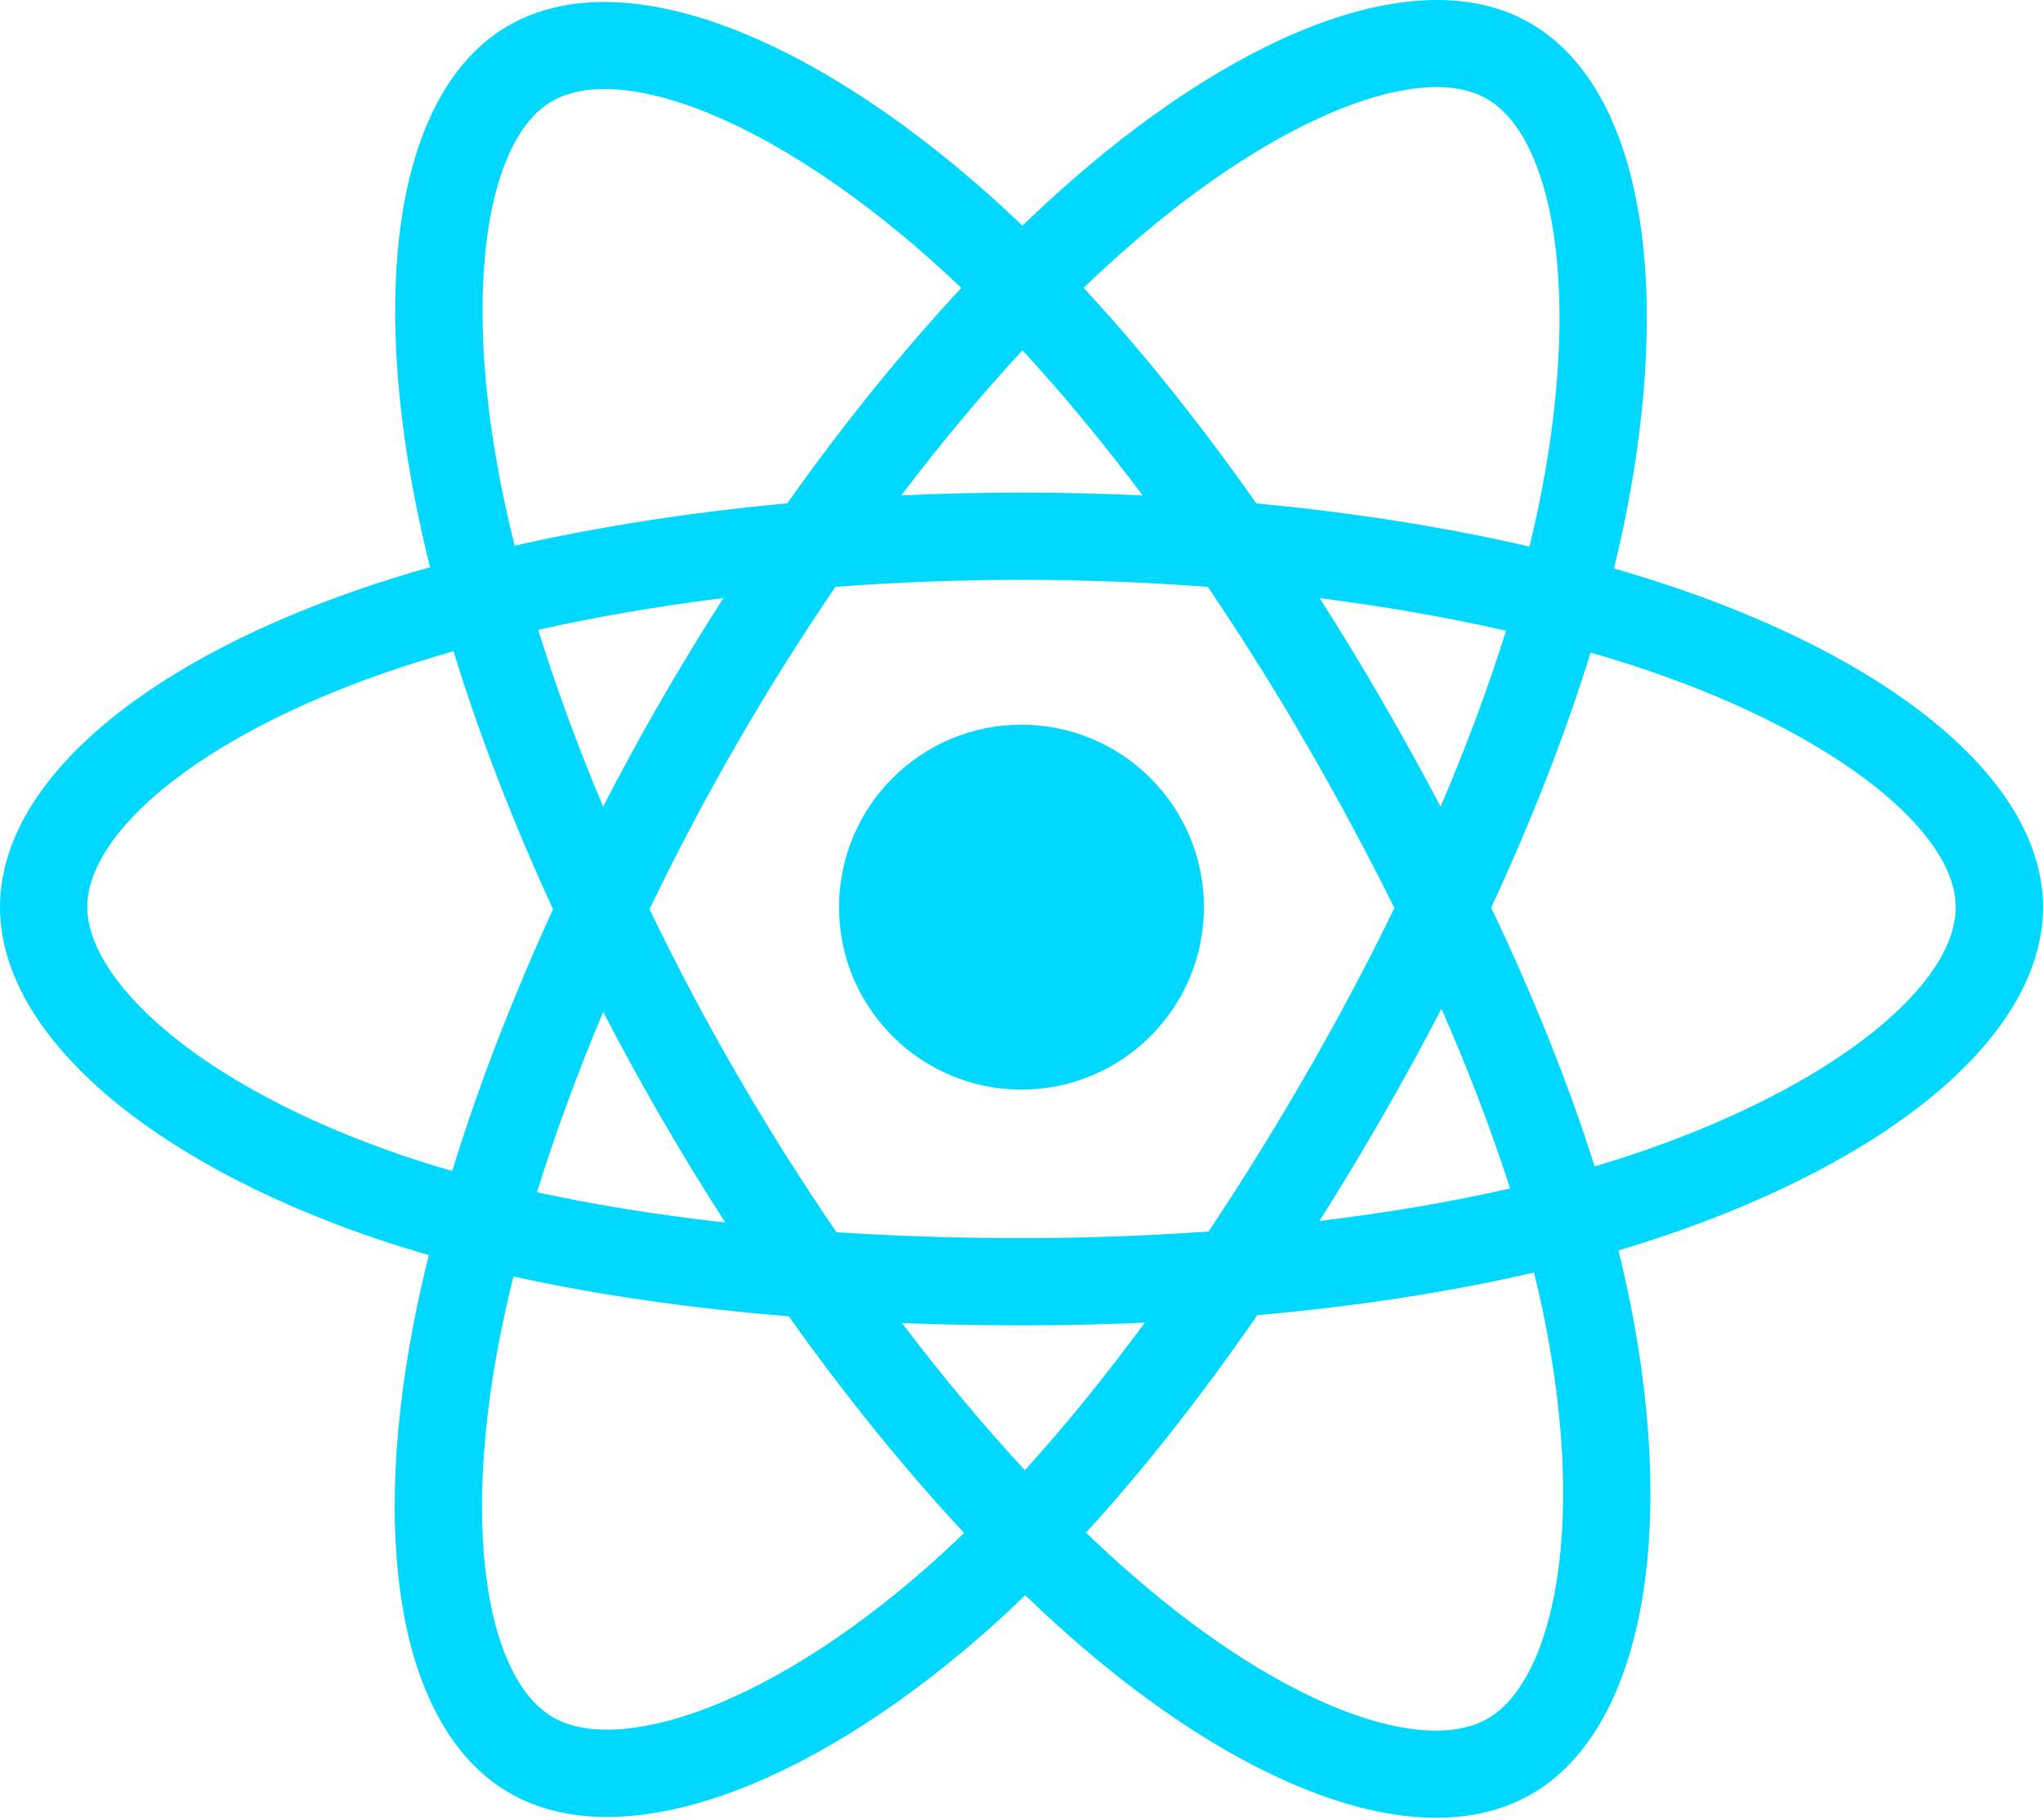
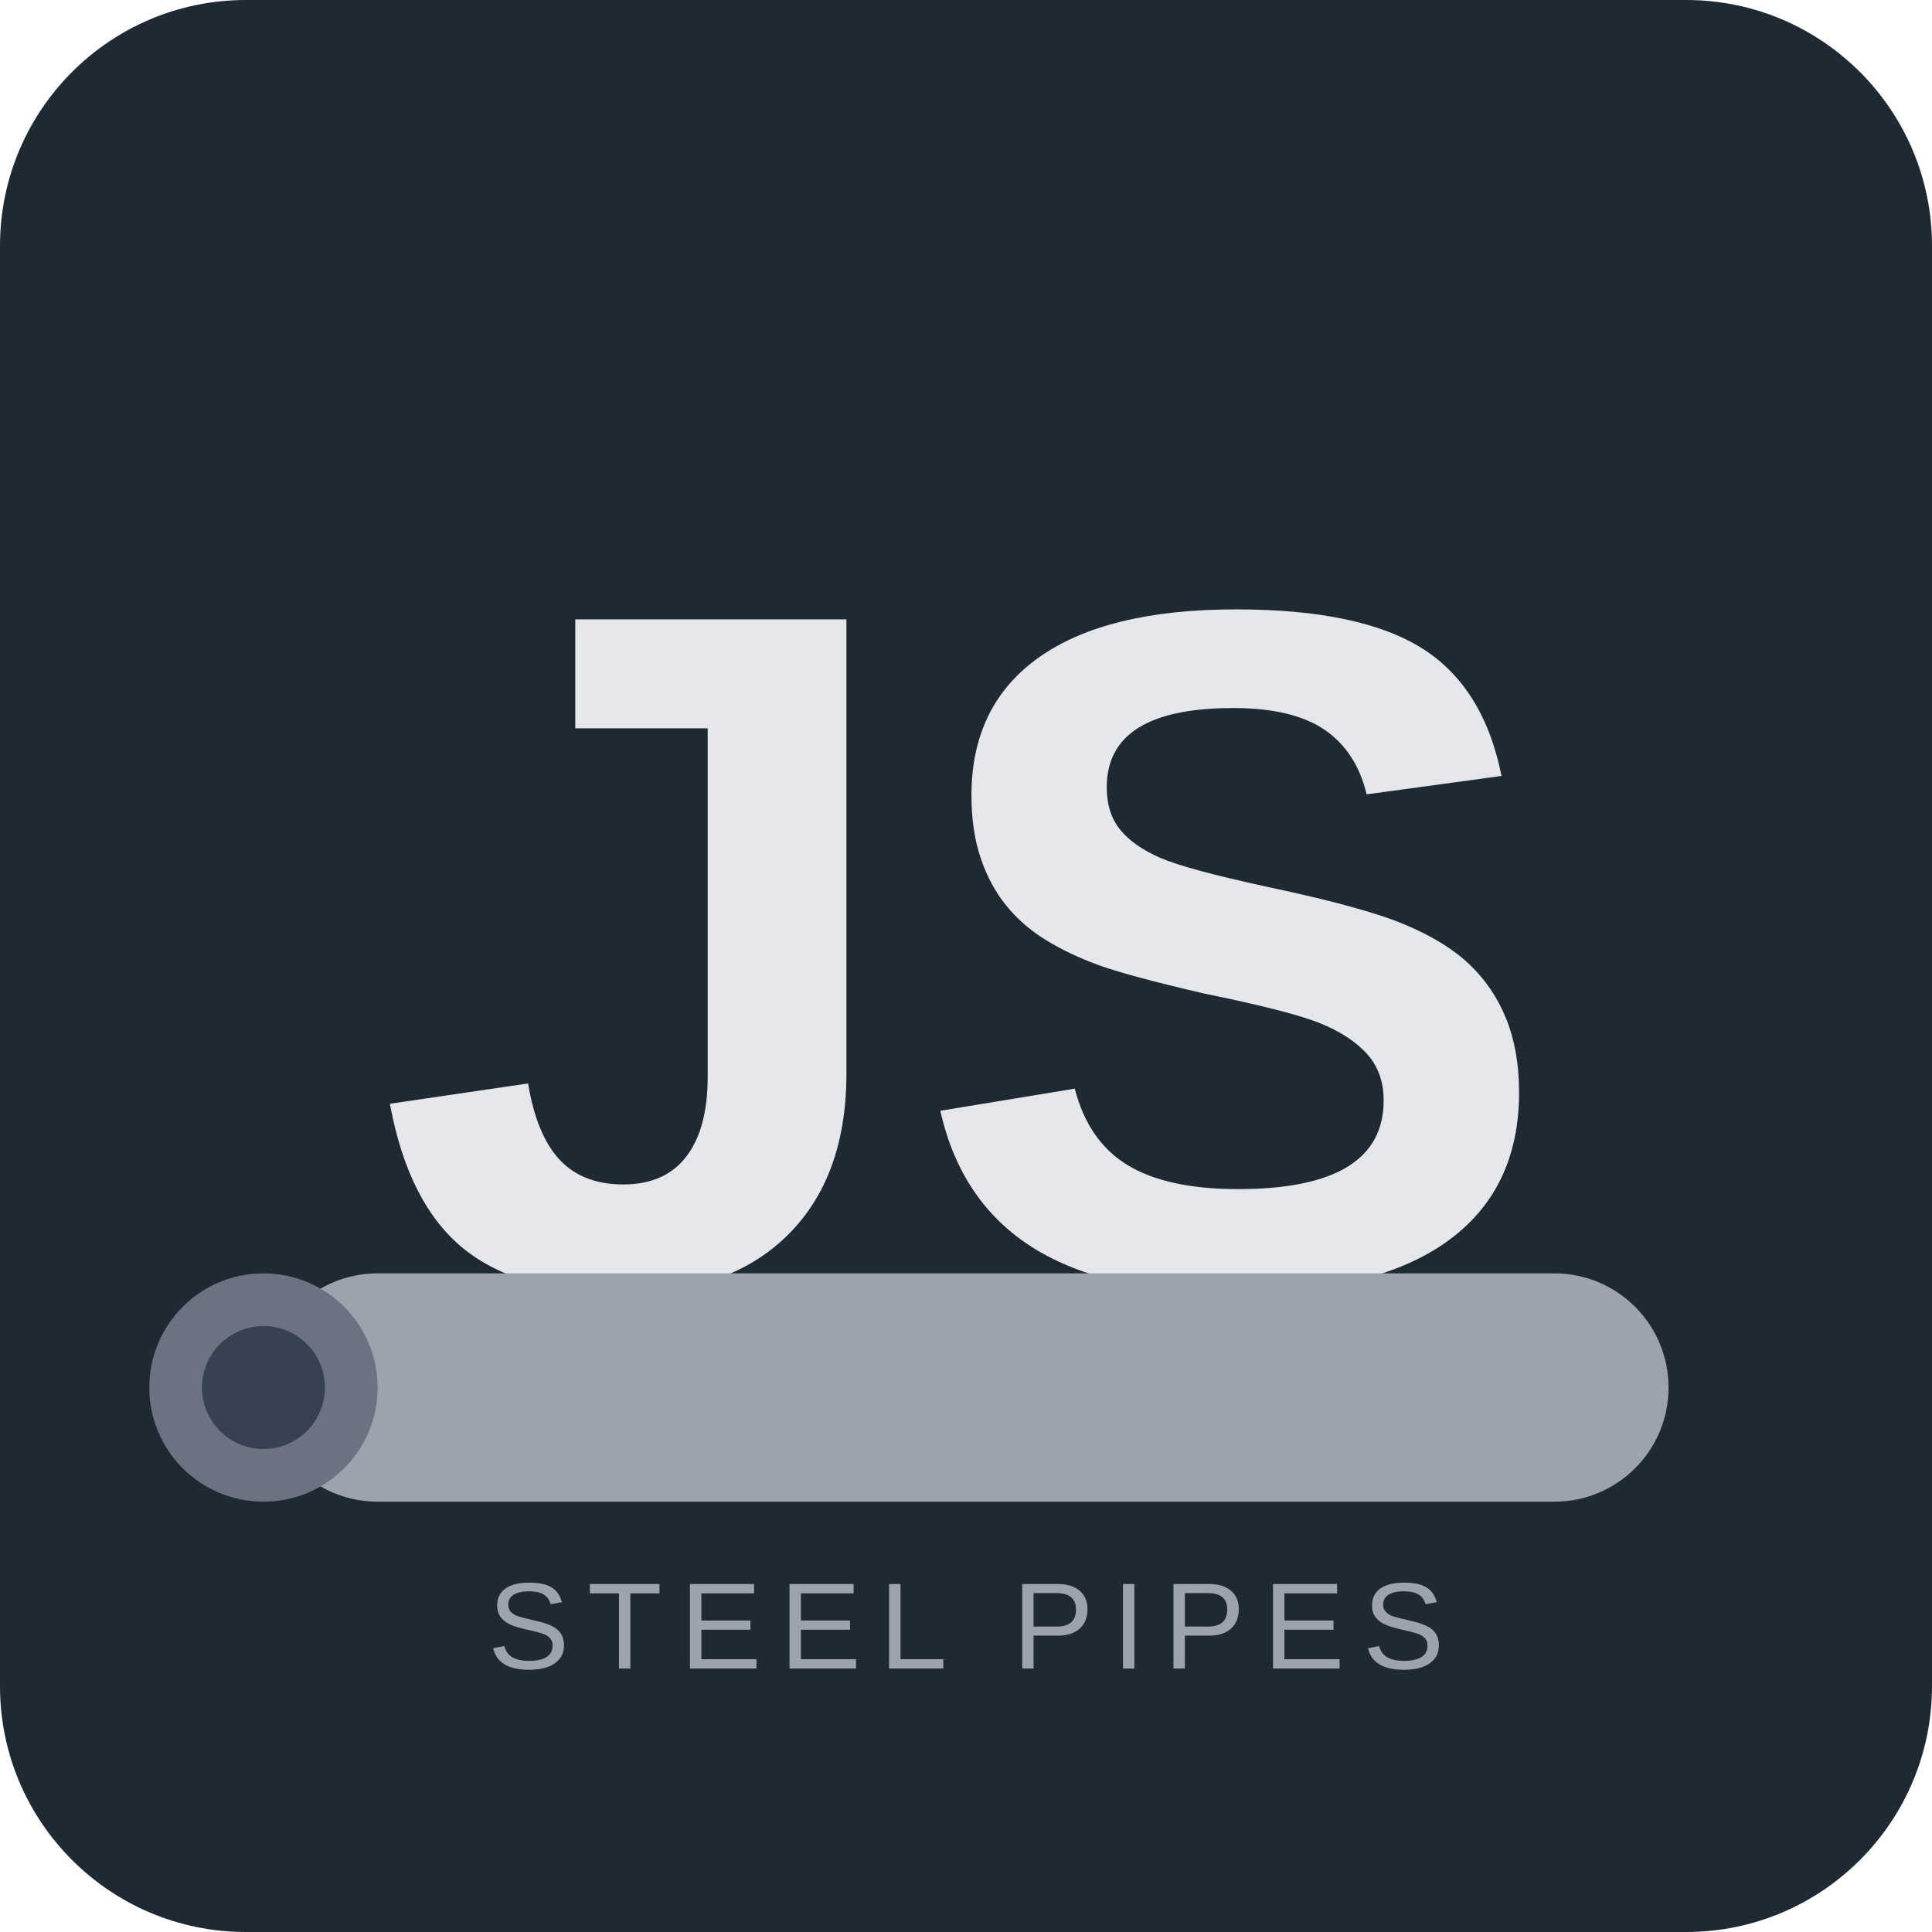
- <svg xmlns="http://www.w3.org/2000/svg" aria-hidden="true" role="img" class="iconify iconify--logos" width="35.93" height="32" preserveAspectRatio="xMidYMid meet" viewBox="0 0 256 228">
-   <path fill="#00D8FF" d="M210.483 73.824a171.49 171.49 0 0 0-8.24-2.597c.465-1.9.893-3.777 1.273-5.621c6.238-30.281 2.16-54.676-11.769-62.708c-13.355-7.7-35.196.329-57.254 19.526a171.23 171.23 0 0 0-6.375 5.848a155.866 155.866 0 0 0-4.241-3.917C100.759 3.829 77.587-4.822 63.673 3.233C50.33 10.957 46.379 33.89 51.995 62.588a170.974 170.974 0 0 0 1.892 8.48c-3.28.932-6.445 1.924-9.474 2.98C17.309 83.498 0 98.307 0 113.668c0 15.865 18.582 31.778 46.812 41.427a145.52 145.52 0 0 0 6.921 2.165a167.467 167.467 0 0 0-2.01 9.138c-5.354 28.2-1.173 50.591 12.134 58.266c13.744 7.926 36.812-.22 59.273-19.855a145.567 145.567 0 0 0 5.342-4.923a168.064 168.064 0 0 0 6.92 6.314c21.758 18.722 43.246 26.282 56.54 18.586c13.731-7.949 18.194-32.003 12.4-61.268a145.016 145.016 0 0 0-1.535-6.842c1.62-.48 3.21-.974 4.76-1.488c29.348-9.723 48.443-25.443 48.443-41.52c0-15.417-17.868-30.326-45.517-39.844Zm-6.365 70.984c-1.4.463-2.836.91-4.3 1.345c-3.24-10.257-7.612-21.163-12.963-32.432c5.106-11 9.31-21.767 12.459-31.957c2.619.758 5.16 1.557 7.61 2.4c23.69 8.156 38.14 20.213 38.14 29.504c0 9.896-15.606 22.743-40.946 31.14Zm-10.514 20.834c2.562 12.94 2.927 24.64 1.23 33.787c-1.524 8.219-4.59 13.698-8.382 15.893c-8.067 4.67-25.32-1.4-43.927-17.412a156.726 156.726 0 0 1-6.437-5.87c7.214-7.889 14.423-17.06 21.459-27.246c12.376-1.098 24.068-2.894 34.671-5.345a134.17 134.17 0 0 1 1.386 6.193ZM87.276 214.515c-7.882 2.783-14.16 2.863-17.955.675c-8.075-4.657-11.432-22.636-6.853-46.752a156.923 156.923 0 0 1 1.869-8.499c10.486 2.32 22.093 3.988 34.498 4.994c7.084 9.967 14.501 19.128 21.976 27.15a134.668 134.668 0 0 1-4.877 4.492c-9.933 8.682-19.886 14.842-28.658 17.94ZM50.35 144.747c-12.483-4.267-22.792-9.812-29.858-15.863c-6.35-5.437-9.555-10.836-9.555-15.216c0-9.322 13.897-21.212 37.076-29.293c2.813-.98 5.757-1.905 8.812-2.773c3.204 10.42 7.406 21.315 12.477 32.332c-5.137 11.18-9.399 22.249-12.634 32.792a134.718 134.718 0 0 1-6.318-1.979Zm12.378-84.26c-4.811-24.587-1.616-43.134 6.425-47.789c8.564-4.958 27.502 2.111 47.463 19.835a144.318 144.318 0 0 1 3.841 3.545c-7.438 7.987-14.787 17.08-21.808 26.988c-12.04 1.116-23.565 2.908-34.161 5.309a160.342 160.342 0 0 1-1.76-7.887Zm110.427 27.268a347.8 347.8 0 0 0-7.785-12.803c8.168 1.033 15.994 2.404 23.343 4.08c-2.206 7.072-4.956 14.465-8.193 22.045a381.151 381.151 0 0 0-7.365-13.322Zm-45.032-43.861c5.044 5.465 10.096 11.566 15.065 18.186a322.04 322.04 0 0 0-30.257-.006c4.974-6.559 10.069-12.652 15.192-18.18ZM82.802 87.83a323.167 323.167 0 0 0-7.227 13.238c-3.184-7.553-5.909-14.98-8.134-22.152c7.304-1.634 15.093-2.97 23.209-3.984a321.524 321.524 0 0 0-7.848 12.897Zm8.081 65.352c-8.385-.936-16.291-2.203-23.593-3.793c2.26-7.3 5.045-14.885 8.298-22.6a321.187 321.187 0 0 0 7.257 13.246c2.594 4.48 5.28 8.868 8.038 13.147Zm37.542 31.03c-5.184-5.592-10.354-11.779-15.403-18.433c4.902.192 9.899.29 14.978.29c5.218 0 10.376-.117 15.453-.343c-4.985 6.774-10.018 12.97-15.028 18.486Zm52.198-57.817c3.422 7.8 6.306 15.345 8.596 22.52c-7.422 1.694-15.436 3.058-23.88 4.071a382.417 382.417 0 0 0 7.859-13.026a347.403 347.403 0 0 0 7.425-13.565Zm-16.898 8.101a358.557 358.557 0 0 1-12.281 19.815a329.4 329.4 0 0 1-23.444.823c-7.967 0-15.716-.248-23.178-.732a310.202 310.202 0 0 1-12.513-19.846h.001a307.41 307.41 0 0 1-10.923-20.627a310.278 310.278 0 0 1 10.89-20.637l-.001.001a307.318 307.318 0 0 1 12.413-19.761c7.613-.576 15.42-.876 23.31-.876H128c7.926 0 15.743.303 23.354.883a329.357 329.357 0 0 1 12.335 19.695a358.489 358.489 0 0 1 11.036 20.54a329.472 329.472 0 0 1-11 20.722Zm22.56-122.124c8.572 4.944 11.906 24.881 6.52 51.026c-.344 1.668-.73 3.367-1.15 5.09c-10.622-2.452-22.155-4.275-34.23-5.408c-7.034-10.017-14.323-19.124-21.64-27.008a160.789 160.789 0 0 1 5.888-5.4c18.9-16.447 36.564-22.941 44.612-18.3ZM128 90.808c12.625 0 22.86 10.235 22.86 22.86s-10.235 22.86-22.86 22.86s-22.86-10.235-22.86-22.86s10.235-22.86 22.86-22.86Z" />
+ <svg xmlns="http://www.w3.org/2000/svg" width="220" height="220" viewBox="0 0 220 220">
+   <rect x="0" y="0" width="220" height="220" rx="28" fill="#1F2933" />
+   <text x="110" y="115" text-anchor="middle" dominant-baseline="middle" font-family="Arial Black, Arial, Helvetica, sans-serif" font-size="110" font-weight="900" fill="#E5E7EB">
+     JS
+   </text>
+   <rect x="30" y="145" width="160" height="26" rx="13" fill="#9CA3AF" />
+   <ellipse cx="30" cy="158" rx="13" ry="13" fill="#6B7280" />
+   <ellipse cx="30" cy="158" rx="7" ry="7" fill="#374151" />
+   <text x="110" y="190" text-anchor="middle" font-family="Arial, Helvetica, sans-serif" font-size="14" letter-spacing="2" fill="#9CA3AF">
+     STEEL PIPES
+   </text>
</svg>
